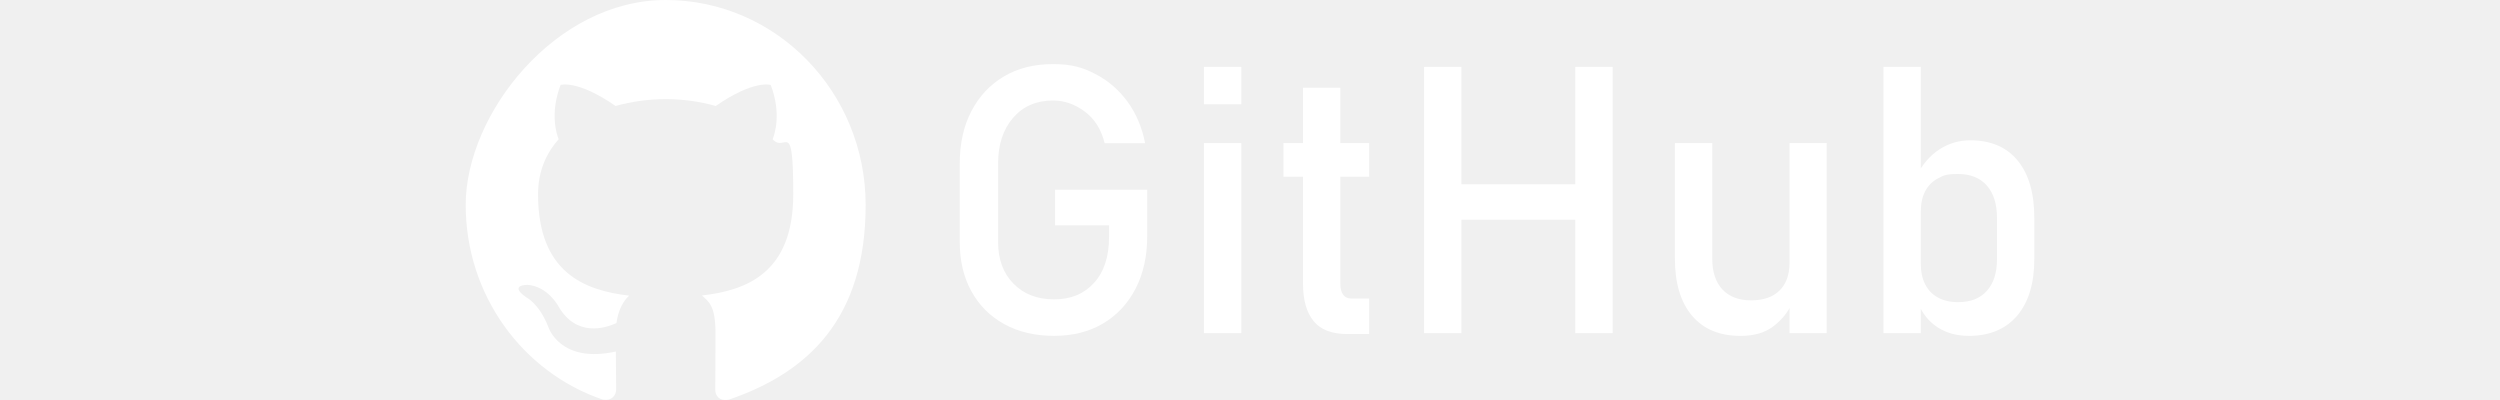
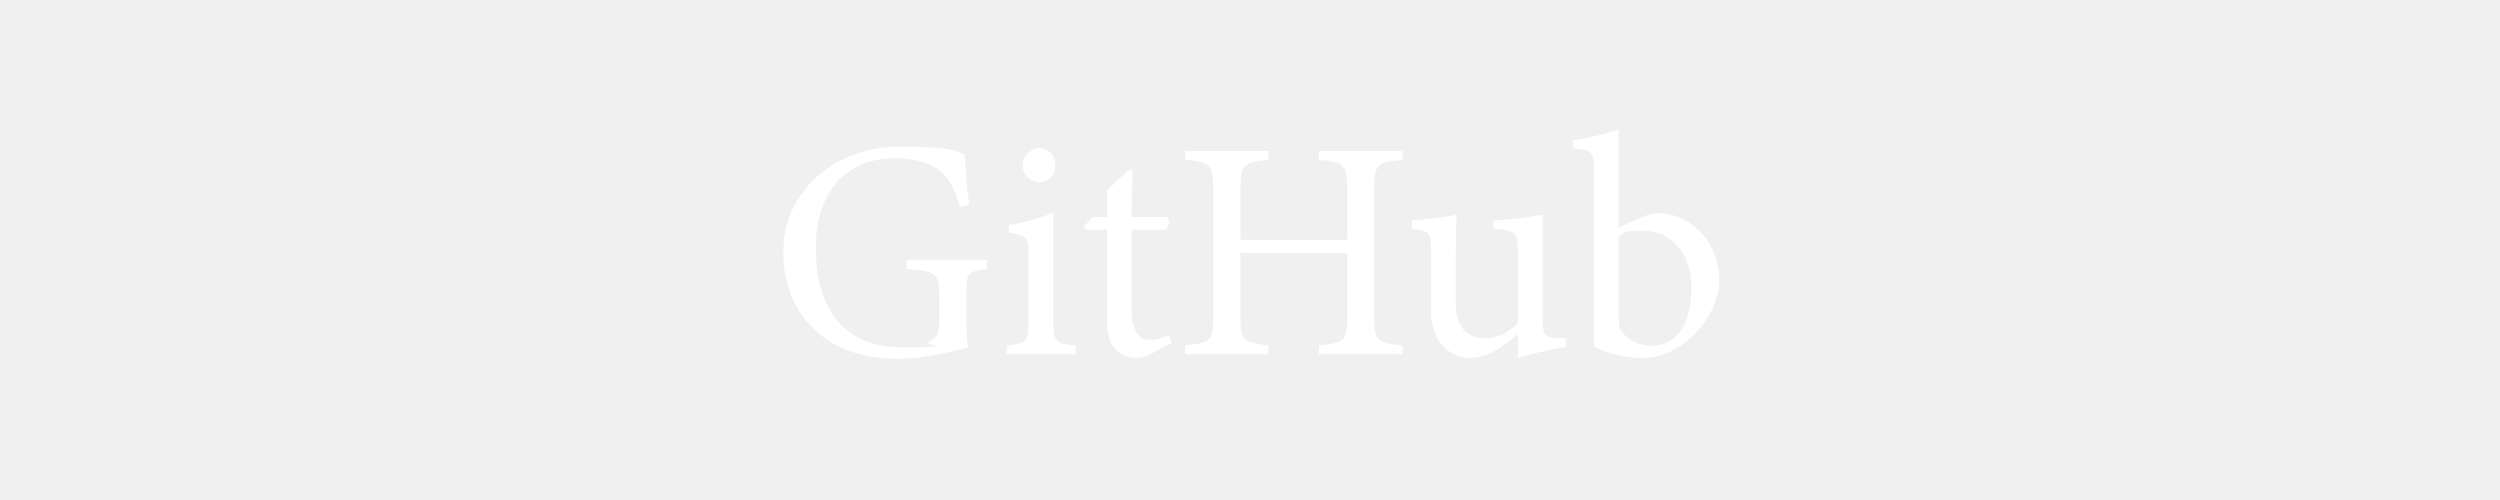
- <svg xmlns="http://www.w3.org/2000/svg" version="1.1" viewBox="0 0 5000 800">
+ <svg xmlns="http://www.w3.org/2000/svg" version="1.1" viewBox="0 0 4000 800">
  <defs>
    <style>
-       .cls-1, .cls-2 {
+       .cls-1 {
        fill: #fff;
-       }
- 
-       .cls-2 {
-         fill-rule: evenodd;
      }
    </style>
  </defs>
  <g>
    <g id="Layer_1">
-       <g id="Page-1">
-         <g id="Dribbble-Light-Preview">
-           <g id="icons">
-             <path id="github-_x5B__x23_142_x5D_" class="cls-2" d="M1331.3,0C1552.2,0,1731.3,183.6,1731.3,410.1s-114.5,334.8-273.3,389.1c-20.3,4-27.5-8.8-27.5-19.7s.5-57.7.5-112.6-12.8-63.2-27.2-75.9c89.1-10.2,182.7-44.8,182.7-202.4s-15.5-81.3-41.2-110.1c4.2-10.4,17.9-52.1-3.9-108.6,0,0-33.5-11-109.9,42.1-32-9.1-66.2-13.7-100.2-13.8-34,.2-68.2,4.7-100.1,13.8-76.4-53-110-42.1-110-42.1-21.7,56.5-8,98.2-3.9,108.6-25.6,28.7-41.2,65.3-41.2,110.1,0,157.1,93.4,192.3,182.2,202.7-11.4,10.2-21.8,28.3-25.4,54.8-22.8,10.5-80.7,28.6-116.4-34.1,0,0-21.2-39.4-61.3-42.3,0,0-39-.5-2.7,24.9,0,0,26.2,12.6,44.4,60,0,0,23.5,73.2,134.8,48.4.2,34.3.6,66.6.6,76.3s-7.4,23.5-27.3,19.7c-159-54.2-273.6-207.9-273.6-389.2S1110.4,0,1331.3,0" />
-           </g>
-         </g>
-       </g>
      <g>
-         <path class="cls-1" d="M2109.8,379.5h184.6v93c0,40-7.8,75-23.3,104.9-15.5,29.9-37.2,53.1-65,69.6-27.8,16.5-60.6,24.7-98.1,24.7s-70.9-7.7-99.2-23.3c-28.3-15.5-50.3-37.4-65.9-65.6-15.6-28.2-23.4-61.1-23.4-98.7v-157.1c0-40,7.7-74.9,23.3-104.7,15.5-29.8,37.2-52.9,65-69.4s60.5-24.7,98.1-24.7,59.3,6.6,84.8,19.8c25.5,13.2,46.9,31.6,64.3,55.3,17.3,23.7,29.1,51.4,35.2,83.1h-80.9c-6.8-27.6-20.1-48.7-39.9-63.4s-40.9-22-63.4-22c-33.2,0-59.8,11.5-79.8,34.6-20,23.1-30,53.5-30,91.4v157.1c0,34.7,10.3,62.4,30.8,83.3,20.5,20.9,47.6,31.3,81.3,31.3s59.8-11,79.8-33c20-22,30-52.6,30-91.9v-23.1h-108v-71.4Z" />
-         <path class="cls-1" d="M2407.9,208.5v-74.7h74.7v74.7h-74.7ZM2407.9,666.2v-380.1h74.7v380.1h-74.7Z" />
-         <path class="cls-1" d="M2566.9,353.5v-67.4h171.4v67.4h-171.4ZM2695,668.1c-31.3,0-53.9-8.7-67.9-26-14-17.3-21.1-42.2-21.1-74.7V175.5h74.7v392.6c0,9,1.8,16.1,5.5,21.2s9,7.7,16.1,7.7h35.9v71h-43.2Z" />
-         <path class="cls-1" d="M2848.1,666.2V133.8h74.7v532.5h-74.7ZM2894.6,439.5v-71h295.5v71h-295.5ZM3150.6,666.2V133.8h74.7v532.5h-74.7Z" />
-         <path class="cls-1" d="M3424.5,286.1v231.1c0,26.6,6.8,47.2,20.3,61.7,13.6,14.5,32.7,21.8,57.3,21.8s43.6-6.5,56.9-19.6c13.3-13.1,20-31.4,20-55.1l5.1,79.5c-6.8,17.1-18.8,32.4-35.9,46-17.1,13.6-39.4,20.3-67,20.3-42,0-74.4-13.5-97.2-40.5-22.8-27-34.2-65-34.2-114.1v-231.1h74.7ZM3579.1,666.2v-380.1h74.3v380.1h-74.3Z" />
-         <path class="cls-1" d="M3766.9,666.2V133.8h74.7v532.5h-74.7ZM3937.2,671.7c-23.7,0-44.3-5.7-61.9-17-17.6-11.4-30.5-27.4-38.8-48.2l5.1-79.5c0,16.4,2.9,30.3,8.8,41.7,5.9,11.5,14.3,20.3,25.5,26.4,11.1,6.1,24.6,9.2,40.5,9.2,24.7,0,43.8-7.5,57.3-22.5,13.5-15,20.3-36.2,20.3-63.5v-82.4c0-27.8-6.8-49.4-20.3-64.8-13.6-15.4-32.7-23.1-57.3-23.1s-29.4,2.9-40.5,8.8c-11.1,5.9-19.6,14.4-25.5,25.6-5.9,11.2-8.8,24.9-8.8,41l-7.7-73.2c11.5-22.2,26.5-39.4,45-51.5,18.6-12.1,39.2-18.1,61.9-18.1,40.8,0,72.3,13.5,94.5,40.5,22.2,27,33.3,65.1,33.3,114.4v82.8c0,48.6-11.5,86.3-34.4,113.2-23,26.9-55.3,40.3-97,40.3Z" />
+         <path class="cls-1" d="M1579.3,430.2c-31,4-33,7-33,36.5v42c0,17.5.5,34,3,47.5-31,7-71.5,18-113.5,18-113.5,0-182.5-70.5-182.5-171s86-168.5,186-168.5,88.5,10,104,12.5c1,18.5,3.5,49,7.5,80.5l-15,3c-12-42.5-26.5-60.5-58-71-11.5-4-32-6.5-46.5-6.5-76.5,0-126,52.5-126,144s41,158.5,138,158.5,32.5-3.5,42.5-8.5c10.5-6,17-11.5,17-32v-41c0-36.5-4-40.5-52-44v-14.5h128.5v14.5Z" />
+         <path class="cls-1" d="M1610.7,566.7v-14c31.5-3,35-5.5,35-39.5v-103c0-31-1.5-33-31.5-38v-12c26-4.5,49.5-11,71-20v173c0,34,3.5,36.5,36,39.5v14h-110.5ZM1662.7,291.2c-14,0-26.5-12.5-26.5-26.5s12.5-27.5,27-27.5,25.5,11.5,25.5,27.5-11.5,26.5-26,26.5Z" />
+         <path class="cls-1" d="M1841.7,566.2c-8.5,4.5-16.5,6.5-21.5,6.5-32,0-49-19.5-49-59.5v-145.5h-34.5l-2-6,13.5-14.5h23v-42c9.5-10,24-23,33.5-33l7.5,1c-1,21-1.5,50-1.5,74h57c4.5,5,3,16-3,20.5h-54v128c0,40.5,16,48,29,48s23.5-4.5,30.5-8l4.5,13-33,17.5Z" />
+         <path class="cls-1" d="M2244.2,255.7c-41.5,4-45.5,6.5-45.5,48.5v200.5c0,42,4.5,43.5,45.5,48v14h-134v-14c41.5-5,45.5-6,45.5-48v-100h-171v100c0,41.5,4,43,45,48v14h-133.5v-14c40.5-4.5,45-6,45-48v-200.5c0-42-4.5-44.5-45-48.5v-14h133.5v14c-40,3.5-45,7-45,48.5v79.5h171v-79.5c0-41.5-5.5-45-45.5-48.5v-14h134v14Z" />
+         <path class="cls-1" d="M2505.2,555.2c-24,3.5-51,10-76.5,17.5v-38.5c-27,22.5-49,38.5-76.5,38.5s-62.5-20.5-62.5-75v-97c0-27-4-30-16.5-32.5l-14-2.5v-13c21.5-1,54.5-6,71.5-9-1.5,16-1.5,40-1.5,73v68c0,44,23,56.5,45.5,56.5s37-8,54-24v-116.5c0-27-6-30.5-23-33l-16-2v-13c32-1.5,67-7,78.5-9v167.5c0,25,4,28.5,23,29.5l14,.5v14Z" />
+         <path class="cls-1" d="M2630.2,346.2c8.5-3.5,16-5,22-5,53.5,0,98.5,46.5,98.5,106s-58,126-123.5,125.5c-21.5,0-49.5-5-77-18v-281c0-31-1.5-34-33.5-36.5v-13c23.5-3,54.5-10.5,73-17v156.5l40.5-17.5ZM2589.8,508.7c0,8,.5,12.5,2.5,17.5,6,12.5,25.5,27,49.5,27,43,0,64.5-37,64.5-93.5s-34.5-90.5-76-90.5-31,4.5-40.5,9.5v130Z" />
      </g>
    </g>
  </g>
</svg>
